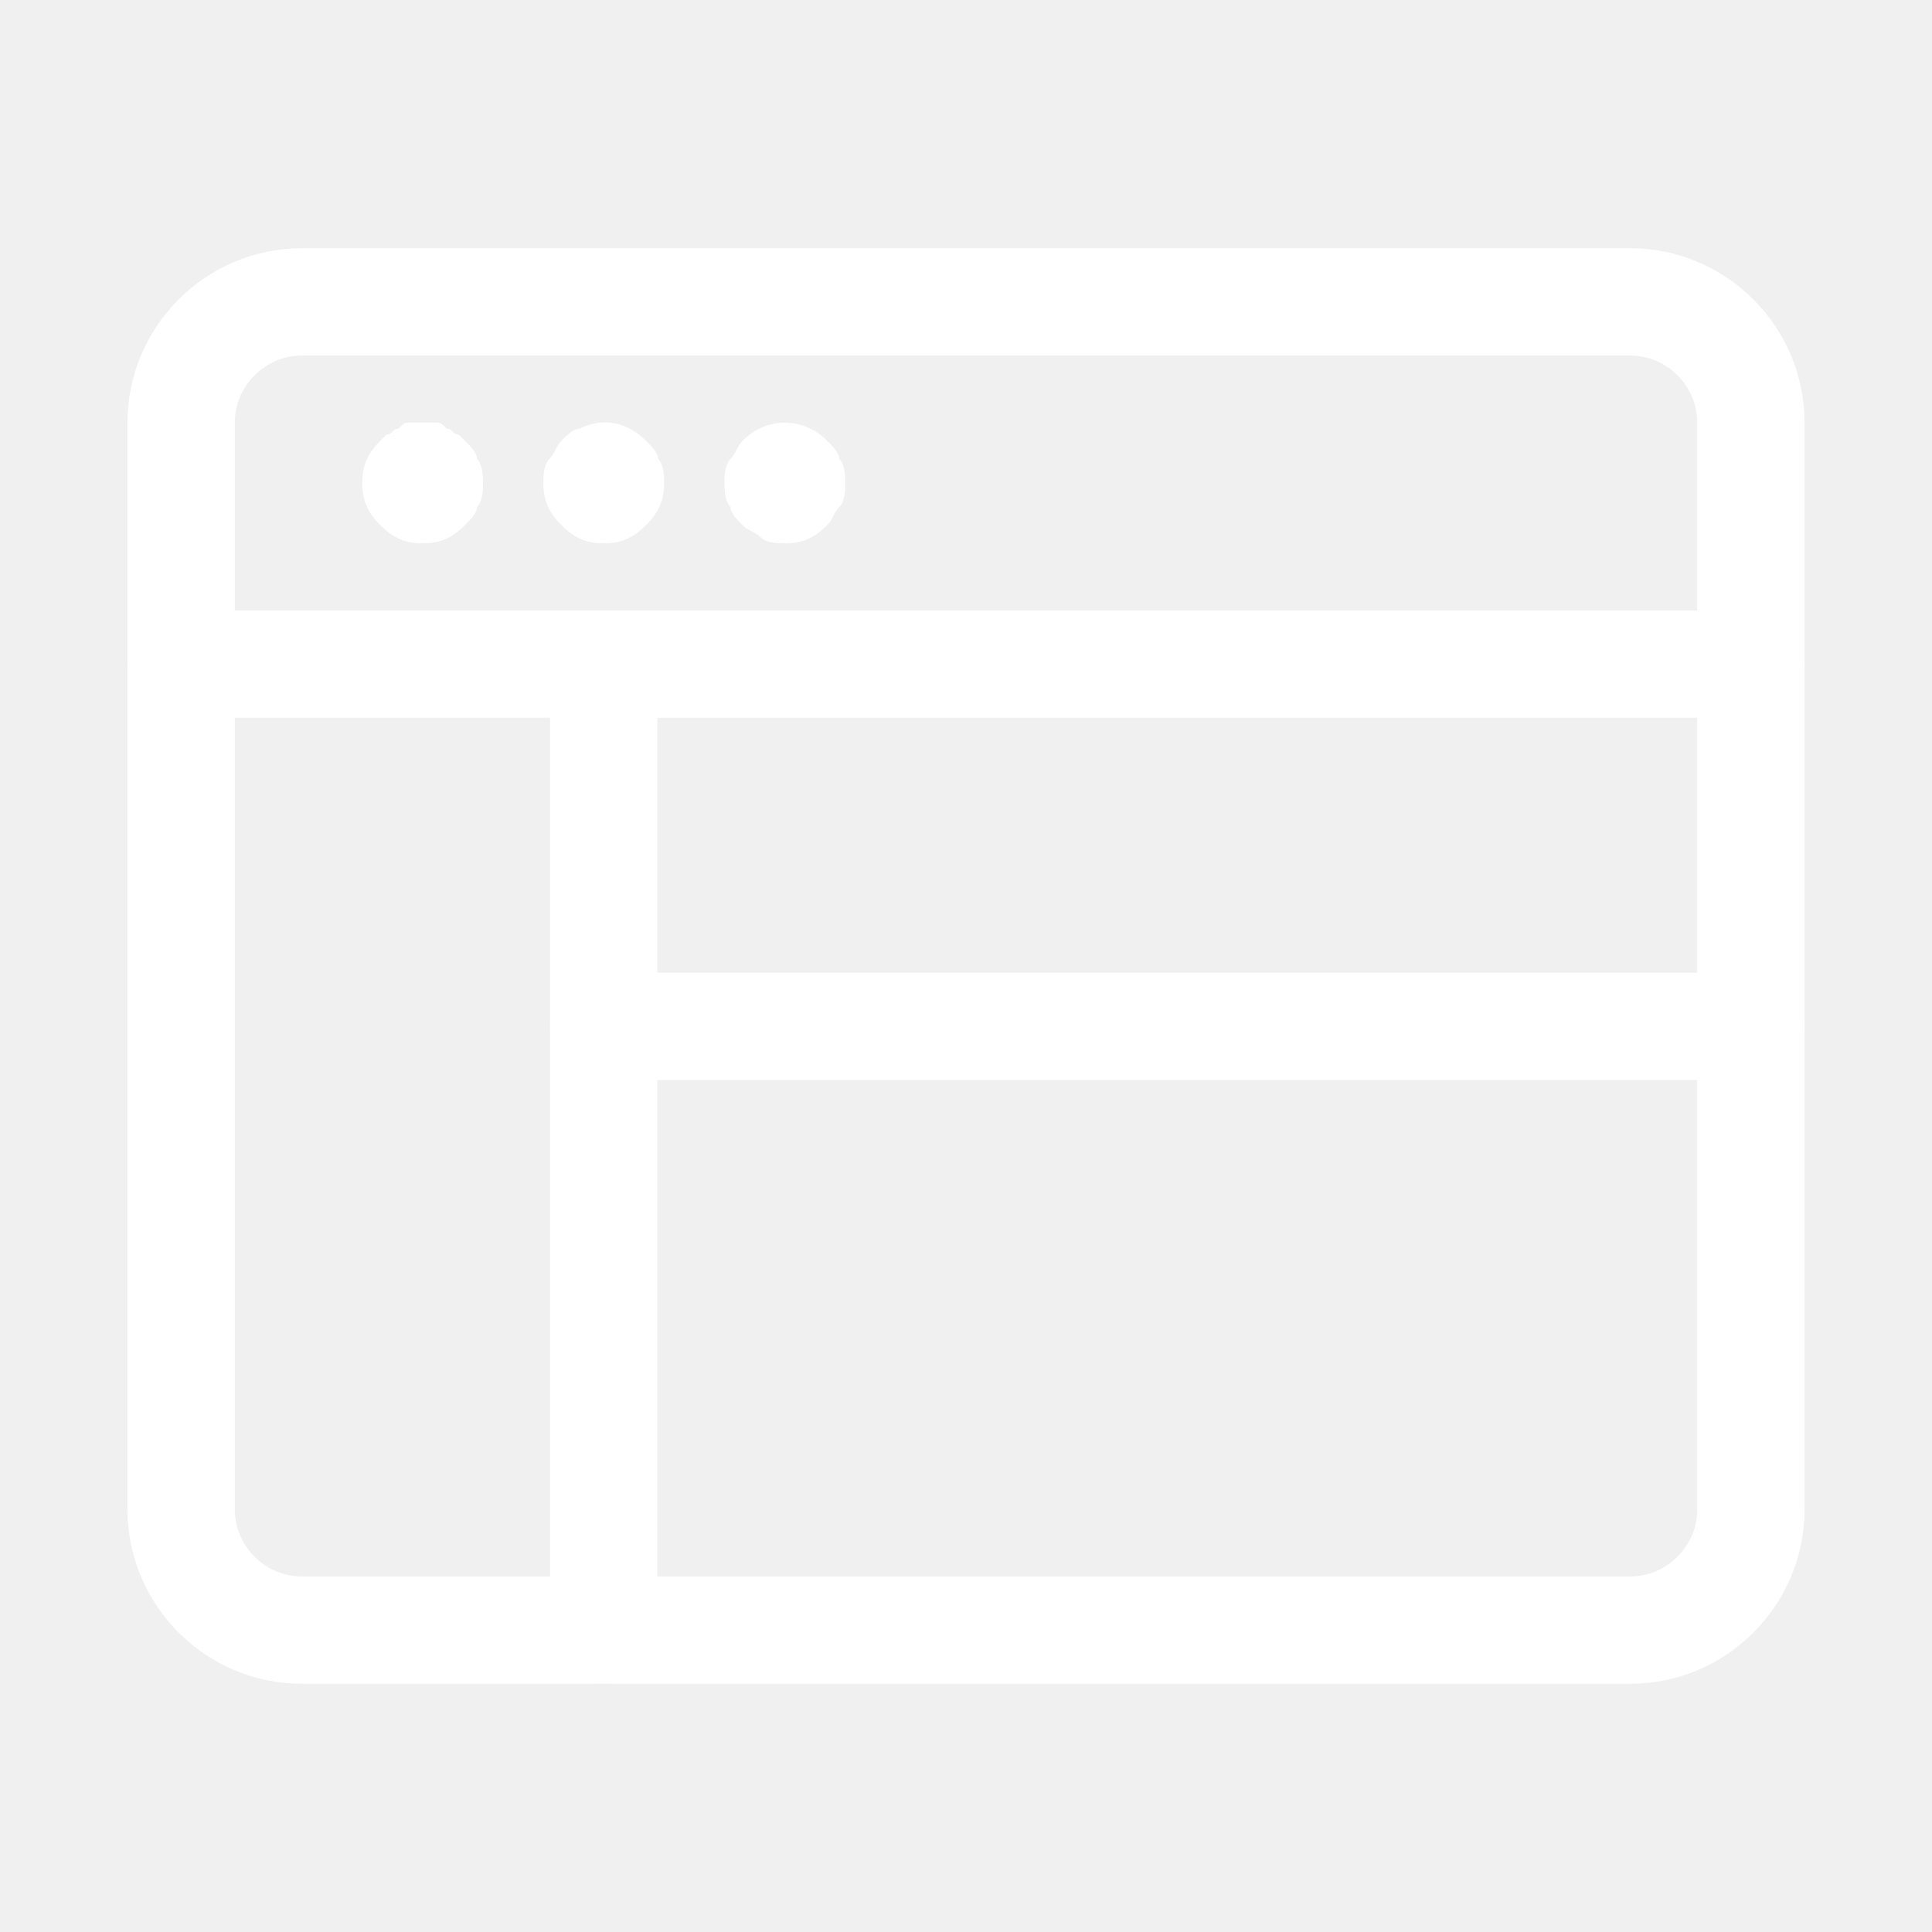
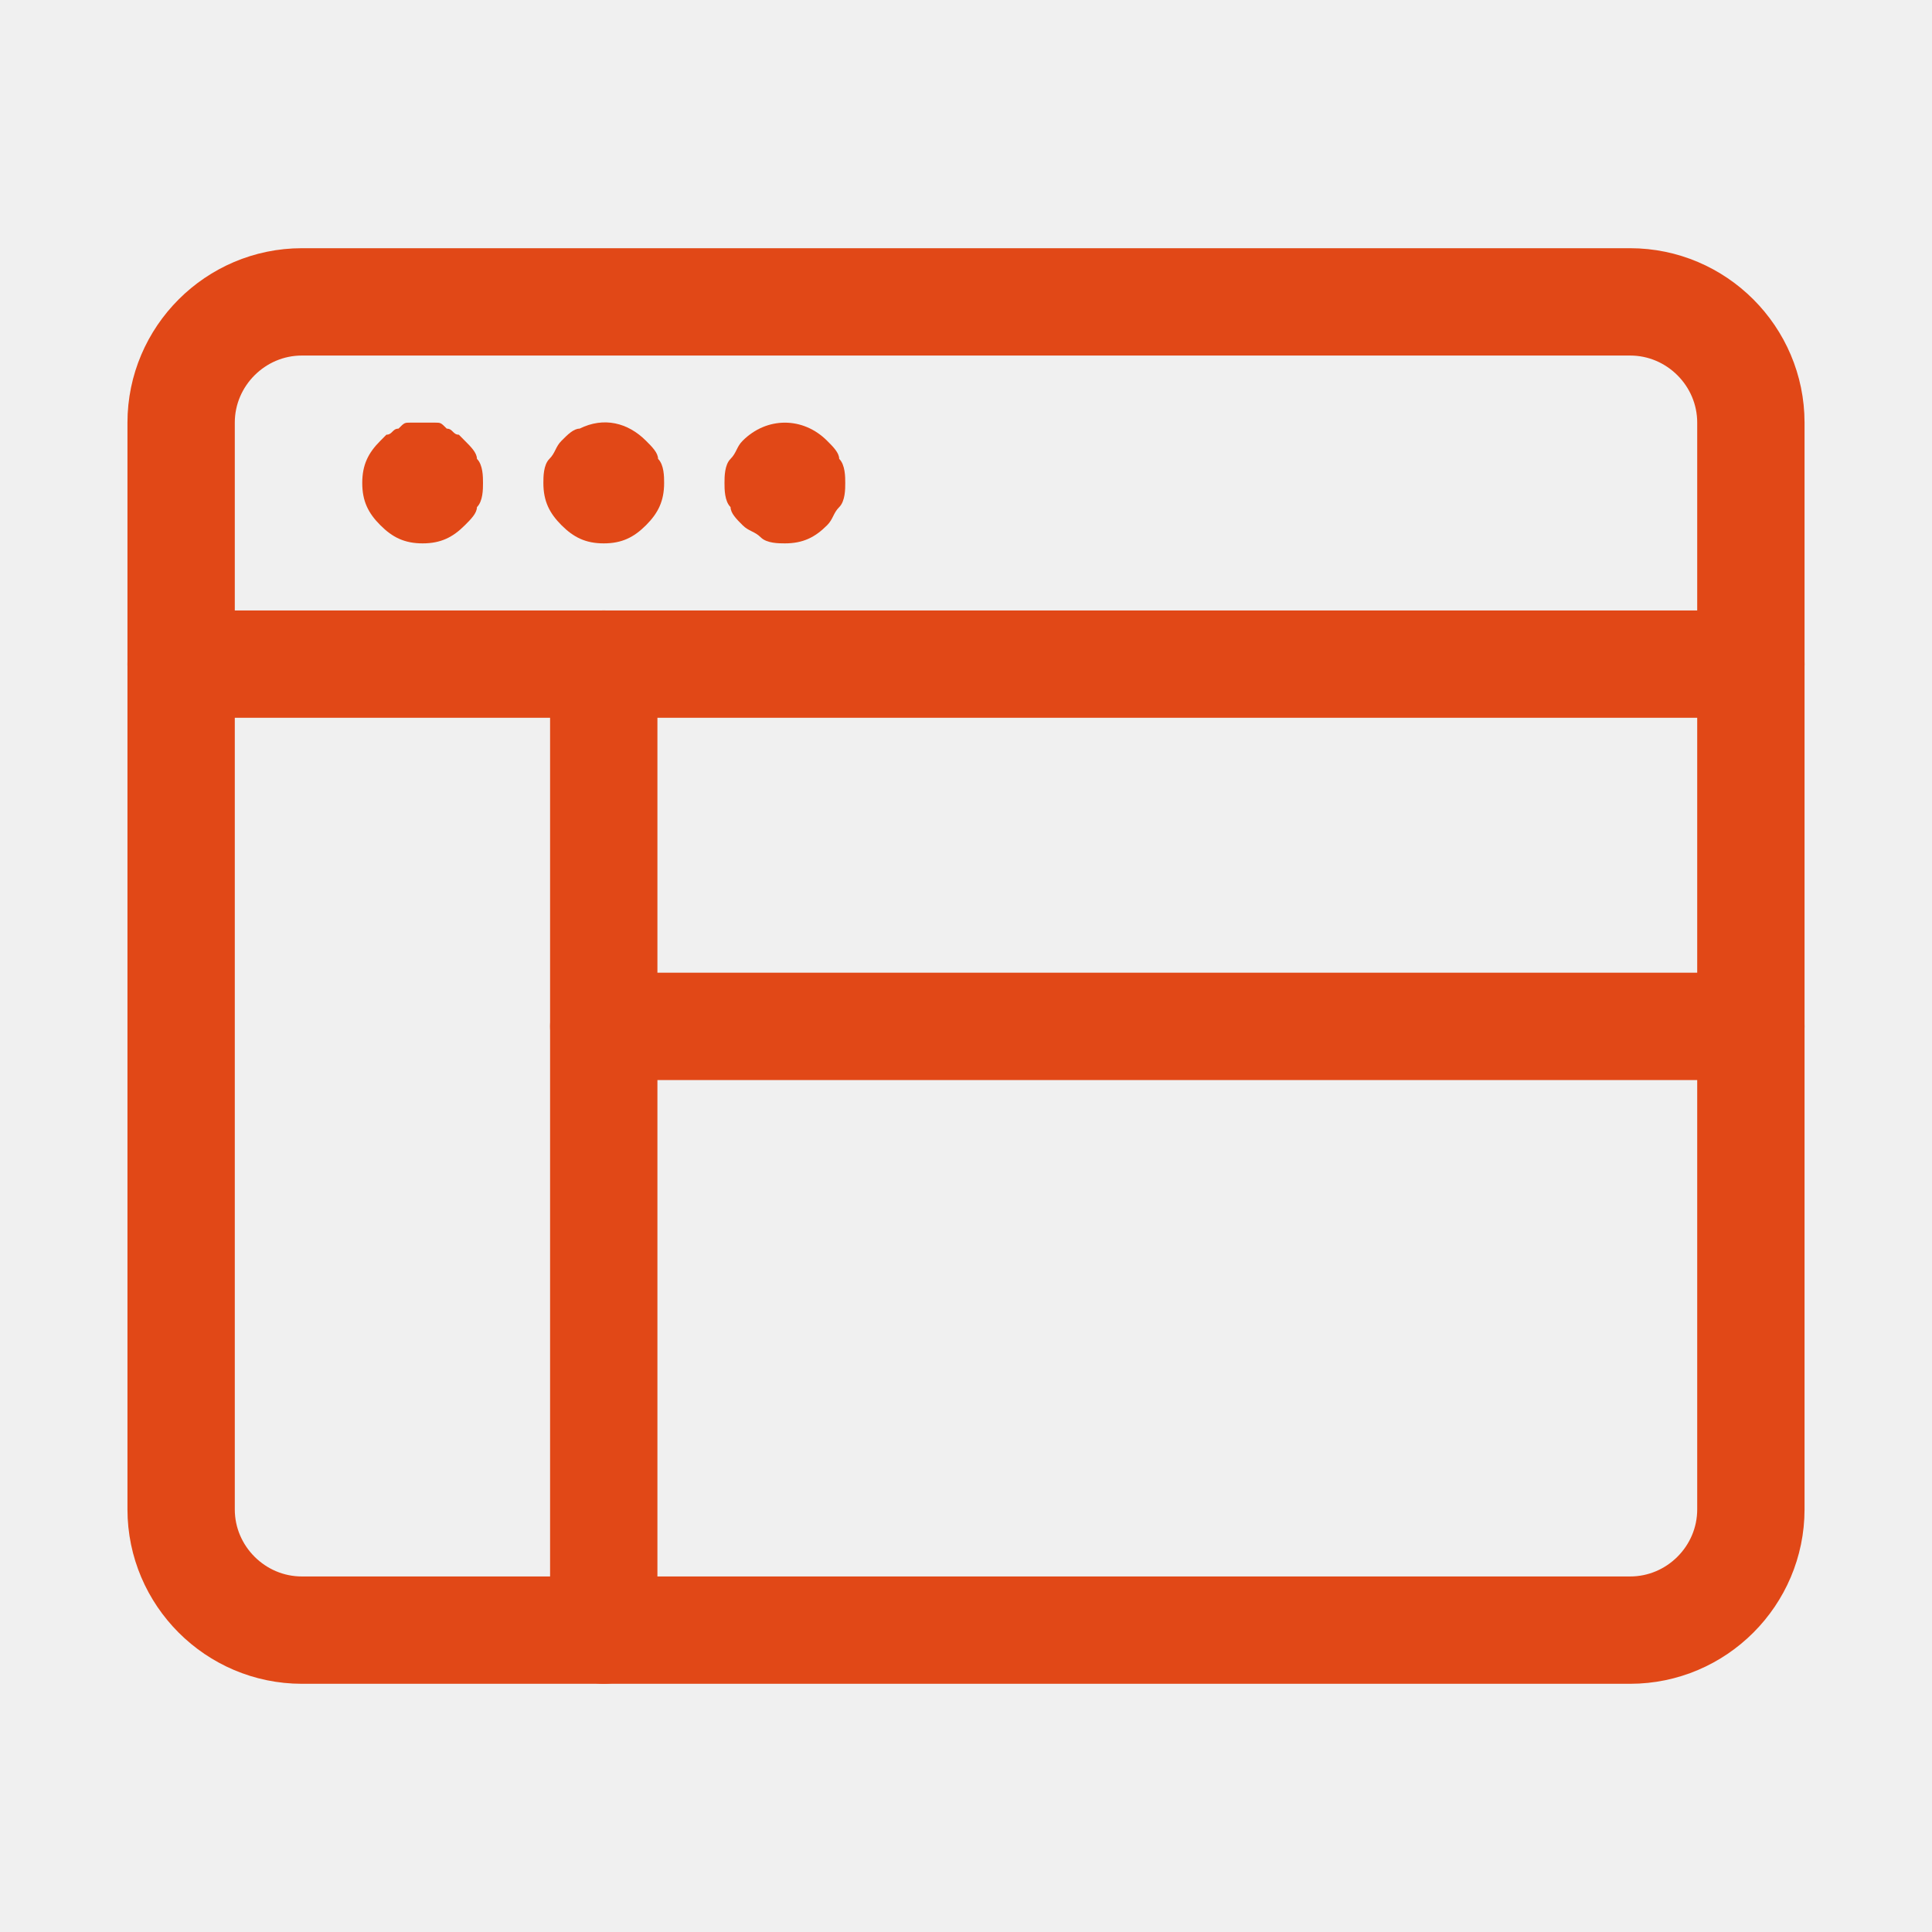
<svg xmlns="http://www.w3.org/2000/svg" width="36" height="36" viewBox="0 0 36 36" fill="none">
-   <path d="M3.375 12.375H32.625" stroke="white" stroke-width="2" stroke-miterlimit="10" stroke-linecap="round" stroke-linejoin="round" />
-   <path d="M7.875 10.125C7.537 10.125 7.312 10.012 7.088 9.787C6.862 9.562 6.75 9.338 6.75 9C6.75 8.662 6.862 8.438 7.088 8.213L7.2 8.1C7.312 8.1 7.312 7.987 7.425 7.987C7.537 7.875 7.537 7.875 7.65 7.875C7.763 7.875 7.987 7.875 8.1 7.875C8.213 7.875 8.213 7.875 8.325 7.987C8.438 7.987 8.438 8.1 8.55 8.1L8.662 8.213C8.775 8.325 8.887 8.438 8.887 8.55C9 8.662 9 8.887 9 9C9 9.113 9 9.338 8.887 9.45C8.887 9.562 8.775 9.675 8.662 9.787C8.438 10.012 8.213 10.125 7.875 10.125Z" fill="white" />
-   <path d="M11.25 10.125C10.912 10.125 10.688 10.012 10.463 9.787C10.238 9.562 10.125 9.338 10.125 9C10.125 8.887 10.125 8.662 10.238 8.55C10.35 8.438 10.35 8.325 10.463 8.213C10.575 8.1 10.688 7.987 10.8 7.987C11.25 7.763 11.7 7.875 12.037 8.213C12.15 8.325 12.262 8.438 12.262 8.55C12.375 8.662 12.375 8.887 12.375 9C12.375 9.338 12.262 9.562 12.037 9.787C11.812 10.012 11.588 10.125 11.25 10.125Z" fill="white" />
-   <path d="M14.625 10.125C14.512 10.125 14.287 10.125 14.175 10.012C14.062 9.9 13.95 9.9 13.838 9.787C13.725 9.675 13.613 9.562 13.613 9.45C13.5 9.338 13.5 9.113 13.5 9C13.5 8.887 13.5 8.662 13.613 8.55C13.725 8.438 13.725 8.325 13.838 8.213C14.287 7.763 14.963 7.763 15.412 8.213C15.525 8.325 15.637 8.438 15.637 8.55C15.75 8.662 15.75 8.887 15.75 9C15.75 9.113 15.75 9.338 15.637 9.45C15.525 9.562 15.525 9.675 15.412 9.787C15.188 10.012 14.963 10.125 14.625 10.125Z" fill="white" />
-   <path d="M30.375 5.625H5.625C4.388 5.625 3.375 6.638 3.375 7.875V28.125C3.375 29.363 4.388 30.375 5.625 30.375H30.375C31.613 30.375 32.625 29.363 32.625 28.125V7.875C32.625 6.638 31.613 5.625 30.375 5.625Z" stroke="white" stroke-width="2" stroke-miterlimit="10" stroke-linecap="round" stroke-linejoin="round" />
-   <path d="M11.25 12.375V30.375" stroke="white" stroke-width="2" stroke-miterlimit="10" stroke-linecap="round" stroke-linejoin="round" />
-   <path d="M11.25 19.125H32.625" stroke="white" stroke-width="2" stroke-miterlimit="10" stroke-linecap="round" stroke-linejoin="round" />
+   <path d="M3.375 12.375H32.625" stroke="#E14817" stroke-width="2" stroke-miterlimit="10" stroke-linecap="round" stroke-linejoin="round" />
+   <path d="M7.875 10.125C7.537 10.125 7.312 10.012 7.088 9.787C6.862 9.562 6.75 9.338 6.75 9C6.75 8.662 6.862 8.438 7.088 8.213L7.2 8.1C7.312 8.1 7.312 7.987 7.425 7.987C7.537 7.875 7.537 7.875 7.65 7.875C7.763 7.875 7.987 7.875 8.1 7.875C8.213 7.875 8.213 7.875 8.325 7.987C8.438 7.987 8.438 8.1 8.55 8.1L8.662 8.213C8.775 8.325 8.887 8.438 8.887 8.55C9 8.662 9 8.887 9 9C9 9.113 9 9.338 8.887 9.45C8.887 9.562 8.775 9.675 8.662 9.787C8.438 10.012 8.213 10.125 7.875 10.125Z" fill="#E14817" />
+   <path d="M11.25 10.125C10.912 10.125 10.688 10.012 10.463 9.787C10.238 9.562 10.125 9.338 10.125 9C10.125 8.887 10.125 8.662 10.238 8.55C10.35 8.438 10.35 8.325 10.463 8.213C10.575 8.1 10.688 7.987 10.8 7.987C11.25 7.763 11.7 7.875 12.037 8.213C12.15 8.325 12.262 8.438 12.262 8.55C12.375 8.662 12.375 8.887 12.375 9C12.375 9.338 12.262 9.562 12.037 9.787C11.812 10.012 11.588 10.125 11.25 10.125Z" fill="#E14817" />
+   <path d="M14.625 10.125C14.512 10.125 14.287 10.125 14.175 10.012C14.062 9.9 13.95 9.9 13.838 9.787C13.725 9.675 13.613 9.562 13.613 9.45C13.5 9.338 13.5 9.113 13.5 9C13.5 8.887 13.5 8.662 13.613 8.55C13.725 8.438 13.725 8.325 13.838 8.213C14.287 7.763 14.963 7.763 15.412 8.213C15.525 8.325 15.637 8.438 15.637 8.55C15.75 8.662 15.75 8.887 15.75 9C15.75 9.113 15.75 9.338 15.637 9.45C15.525 9.562 15.525 9.675 15.412 9.787C15.188 10.012 14.963 10.125 14.625 10.125Z" fill="#E14817" />
+   <path d="M30.375 5.625H5.625C4.388 5.625 3.375 6.638 3.375 7.875V28.125C3.375 29.363 4.388 30.375 5.625 30.375H30.375C31.613 30.375 32.625 29.363 32.625 28.125V7.875C32.625 6.638 31.613 5.625 30.375 5.625Z" stroke="#E14817" stroke-width="2" stroke-miterlimit="10" stroke-linecap="round" stroke-linejoin="round" />
+   <path d="M11.25 12.375V30.375" stroke="#E14817" stroke-width="2" stroke-miterlimit="10" stroke-linecap="round" stroke-linejoin="round" />
+   <path d="M11.25 19.125H32.625" stroke="#E14817" stroke-width="2" stroke-miterlimit="10" stroke-linecap="round" stroke-linejoin="round" />
</svg>
